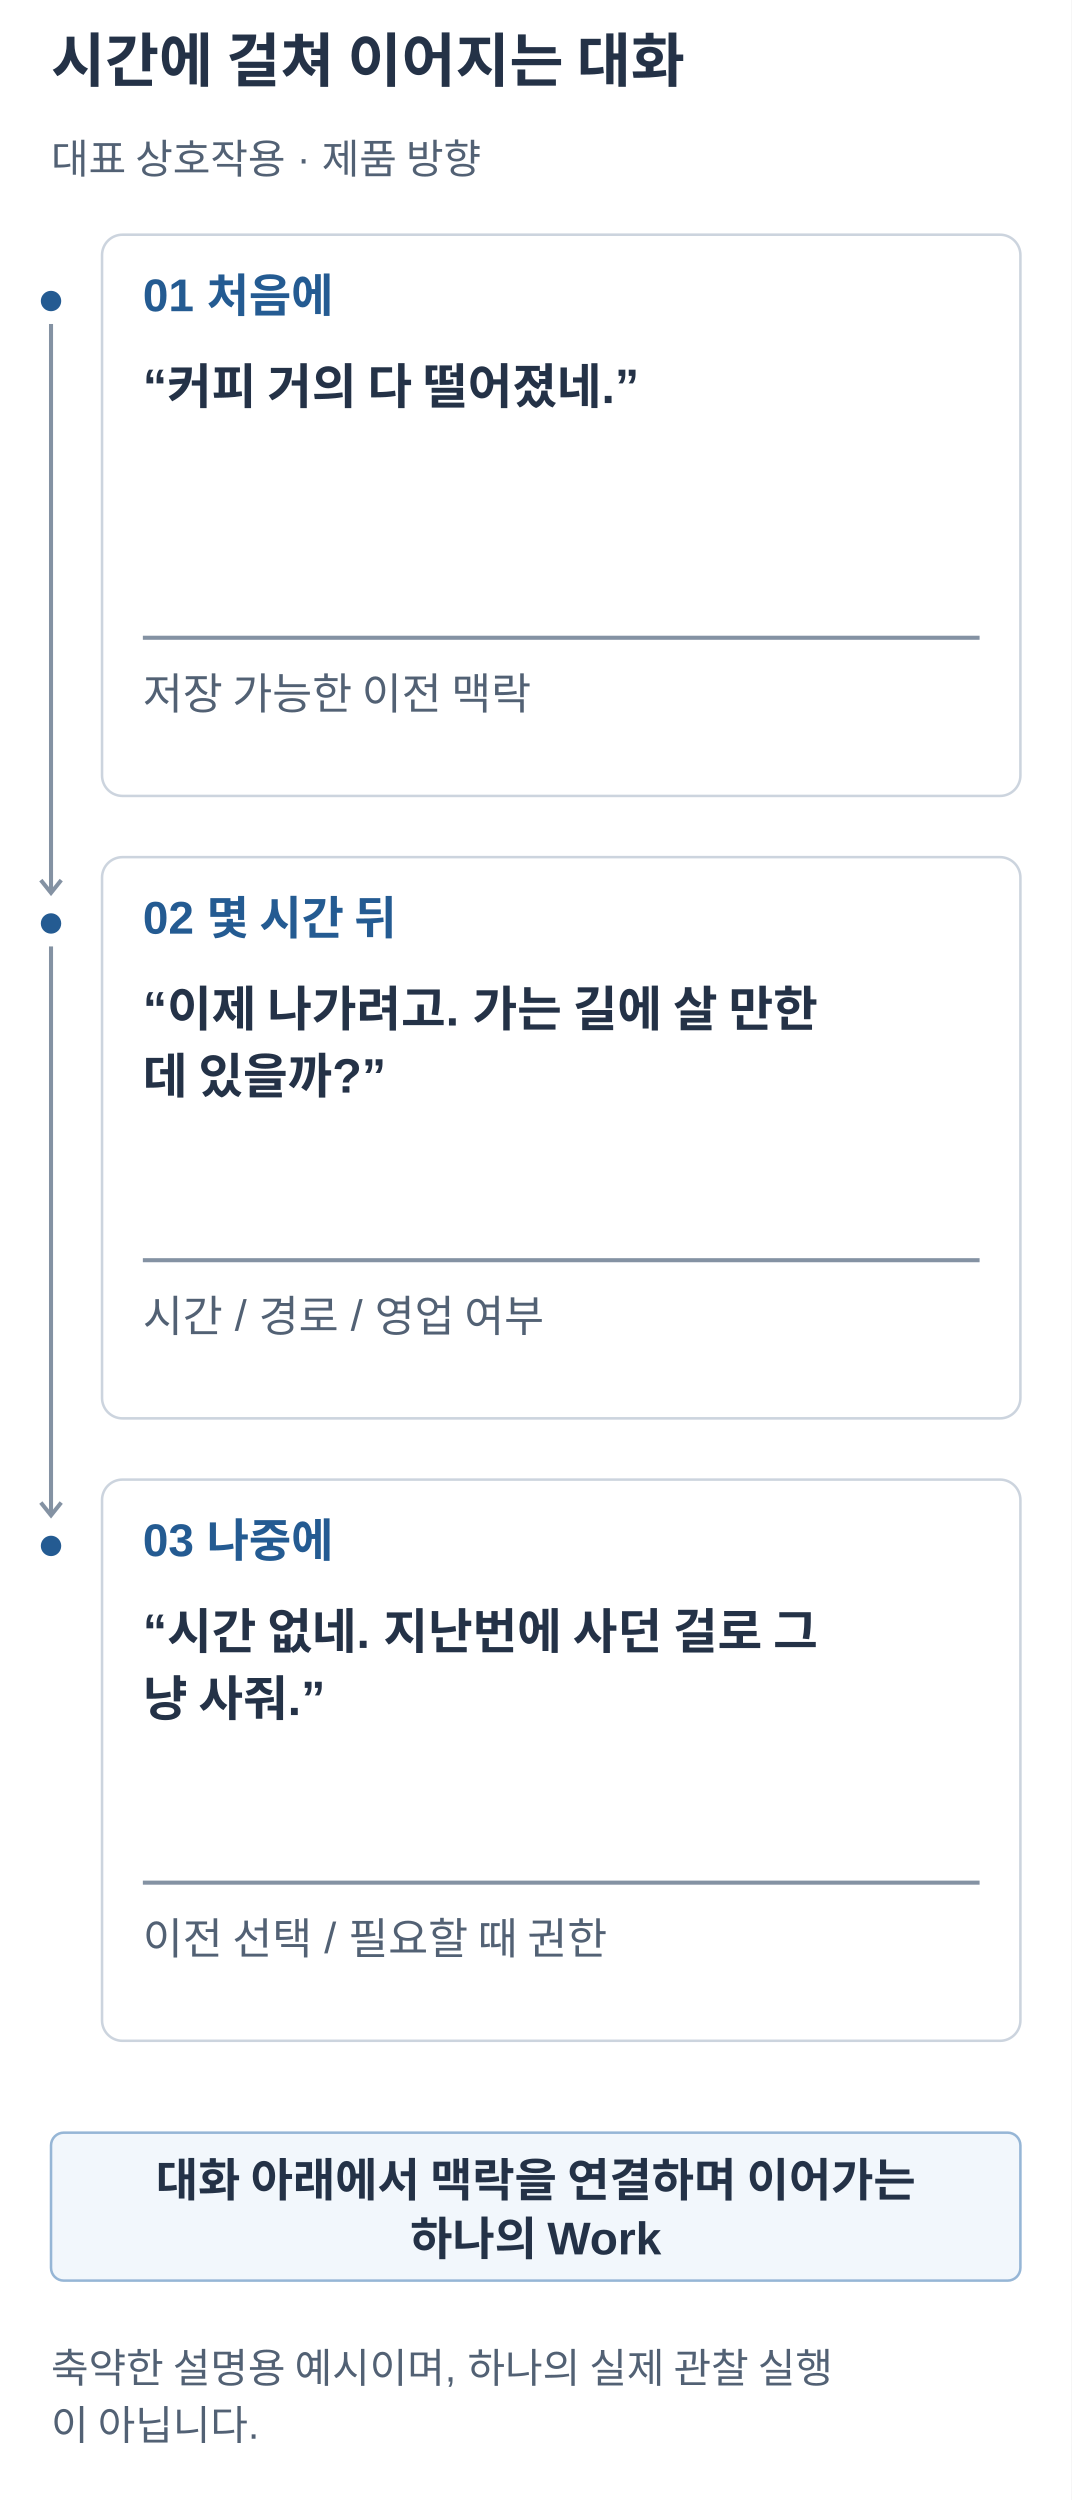
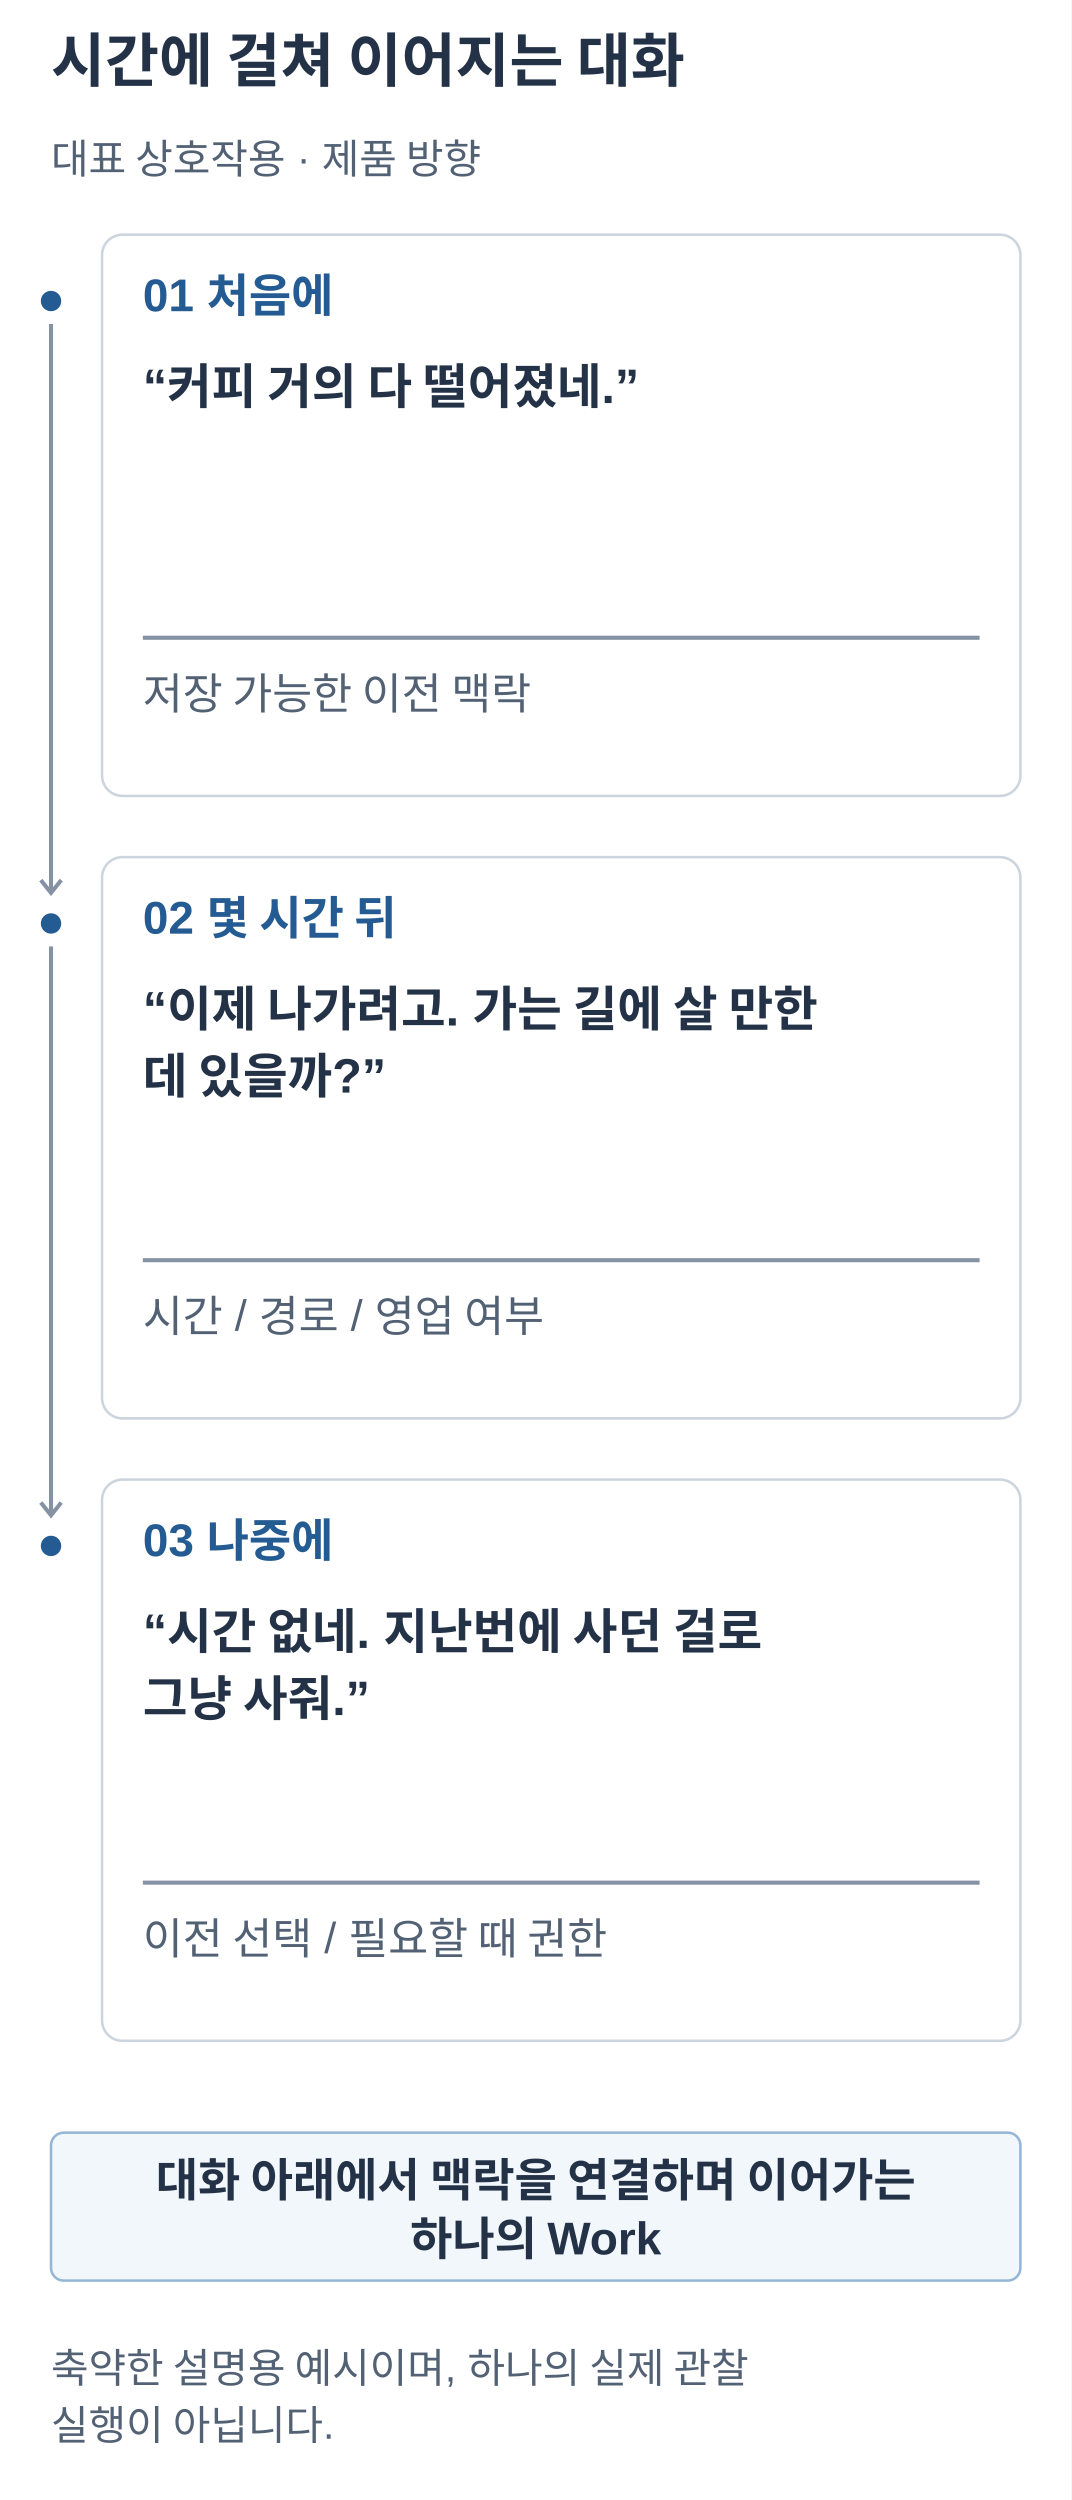
<svg xmlns="http://www.w3.org/2000/svg" width="420" height="980" viewBox="0 0 420 980" role="img" aria-labelledby="title desc">
  <style>text{font-family:Arial,"Noto Sans",sans-serif;fill:#243247} .bold{font-weight:700} .muted{fill:#526174} .blue{fill:#245b92}</style>
  <rect width="420" height="980" fill="#fff" />
  <text x="20" y="32.0" font-size="23" class="bold" text-anchor="start">시간에 걸쳐 이어지는 대화</text>
  <text x="20" y="68" font-size="16" class="muted" text-anchor="start">대표 상호작용 · 제품 방향</text>
  <rect x="40" y="92" width="360" height="220" rx="8" fill="#fff" stroke="#ccd4de" />
  <text x="56" y="122" font-size="18" class="blue bold" text-anchor="start">01  처음에</text>
  <text x="56" y="158.0" font-size="19" class="bold" text-anchor="start">“커피 거의 다 떨어졌네.”</text>
  <path d="M56 250H384" fill="none" stroke="#8492a3" stroke-width="1.6" />
  <text x="56" y="278.0" font-size="17" class="muted" text-anchor="start">저장 가능한 이전 맥락</text>
  <circle cx="20" cy="118" r="4" fill="#245b92" />
  <path d="M20 127 L20 350" fill="none" stroke="#8492a3" stroke-width="1.6" />
  <path d="M16 345 L20 350 L24 345" fill="none" stroke="#8492a3" stroke-width="1.6" />
  <rect x="40" y="336" width="360" height="220" rx="8" fill="#fff" stroke="#ccd4de" />
  <text x="56" y="366" font-size="18" class="blue bold" text-anchor="start">02  몇 시간 뒤</text>
  <text x="56" y="402.0" font-size="19" class="bold" text-anchor="start">“이제 나가려고. 가는 길에 살 만한</text>
  <text x="56" y="428.6" font-size="19" class="bold" text-anchor="start">데 있을까?”</text>
  <path d="M56 494H384" fill="none" stroke="#8492a3" stroke-width="1.6" />
  <text x="56" y="522.0" font-size="17" class="muted" text-anchor="start">시간 / 경로 / 영업 여부</text>
  <circle cx="20" cy="362" r="4" fill="#245b92" />
  <path d="M20 371 L20 594" fill="none" stroke="#8492a3" stroke-width="1.6" />
  <path d="M16 589 L20 594 L24 589" fill="none" stroke="#8492a3" stroke-width="1.6" />
  <rect x="40" y="580" width="360" height="220" rx="8" fill="#fff" stroke="#ccd4de" />
  <text x="56" y="610" font-size="18" class="blue bold" text-anchor="start">03  나중에</text>
-   <text x="56" y="646.0" font-size="19" class="bold" text-anchor="start">“시간 없네. 지난번에 사던 걸로 그</text>
-   <text x="56" y="672.6" font-size="19" class="bold" text-anchor="start">냥 사줘.”</text>
+   <text x="56" y="646.0" font-size="19" class="bold" text-anchor="start">“시간 없네. 지난번에 사던 걸로</text>
+   <text x="56" y="672.6" font-size="19" class="bold" text-anchor="start">그냥 사줘.”</text>
  <path d="M56 738H384" fill="none" stroke="#8492a3" stroke-width="1.6" />
  <text x="56" y="766.0" font-size="17" class="muted" text-anchor="start">이전 선택 / 필요할 때 권한</text>
  <circle cx="20" cy="606" r="4" fill="#245b92" />
  <rect x="20" y="836" width="380" height="58" rx="5" fill="#f2f7fc" stroke="#96b6d6" />
  <text x="210.0" y="861" font-size="18" class="bold" text-anchor="middle">대화 아래에서 맥락을 연결하며 이어가는</text>
  <text x="210.0" y="884" font-size="18" class="bold" text-anchor="middle">하나의 Work</text>
-   <text x="20" y="934.0" font-size="16" class="muted" text-anchor="start">축약한 설명용 예시이며, 하나의 실제 관찰 실행</text>
-   <text x="20" y="956.4" font-size="16" class="muted" text-anchor="start">이 아닙니다.</text>
+   <text x="20" y="934.0" font-size="16" class="muted" text-anchor="start">축약한 설명용 예시이며, 하나의 실제 관찰</text>
+   <text x="20" y="956.4" font-size="16" class="muted" text-anchor="start">실행이 아닙니다.</text>
</svg>
